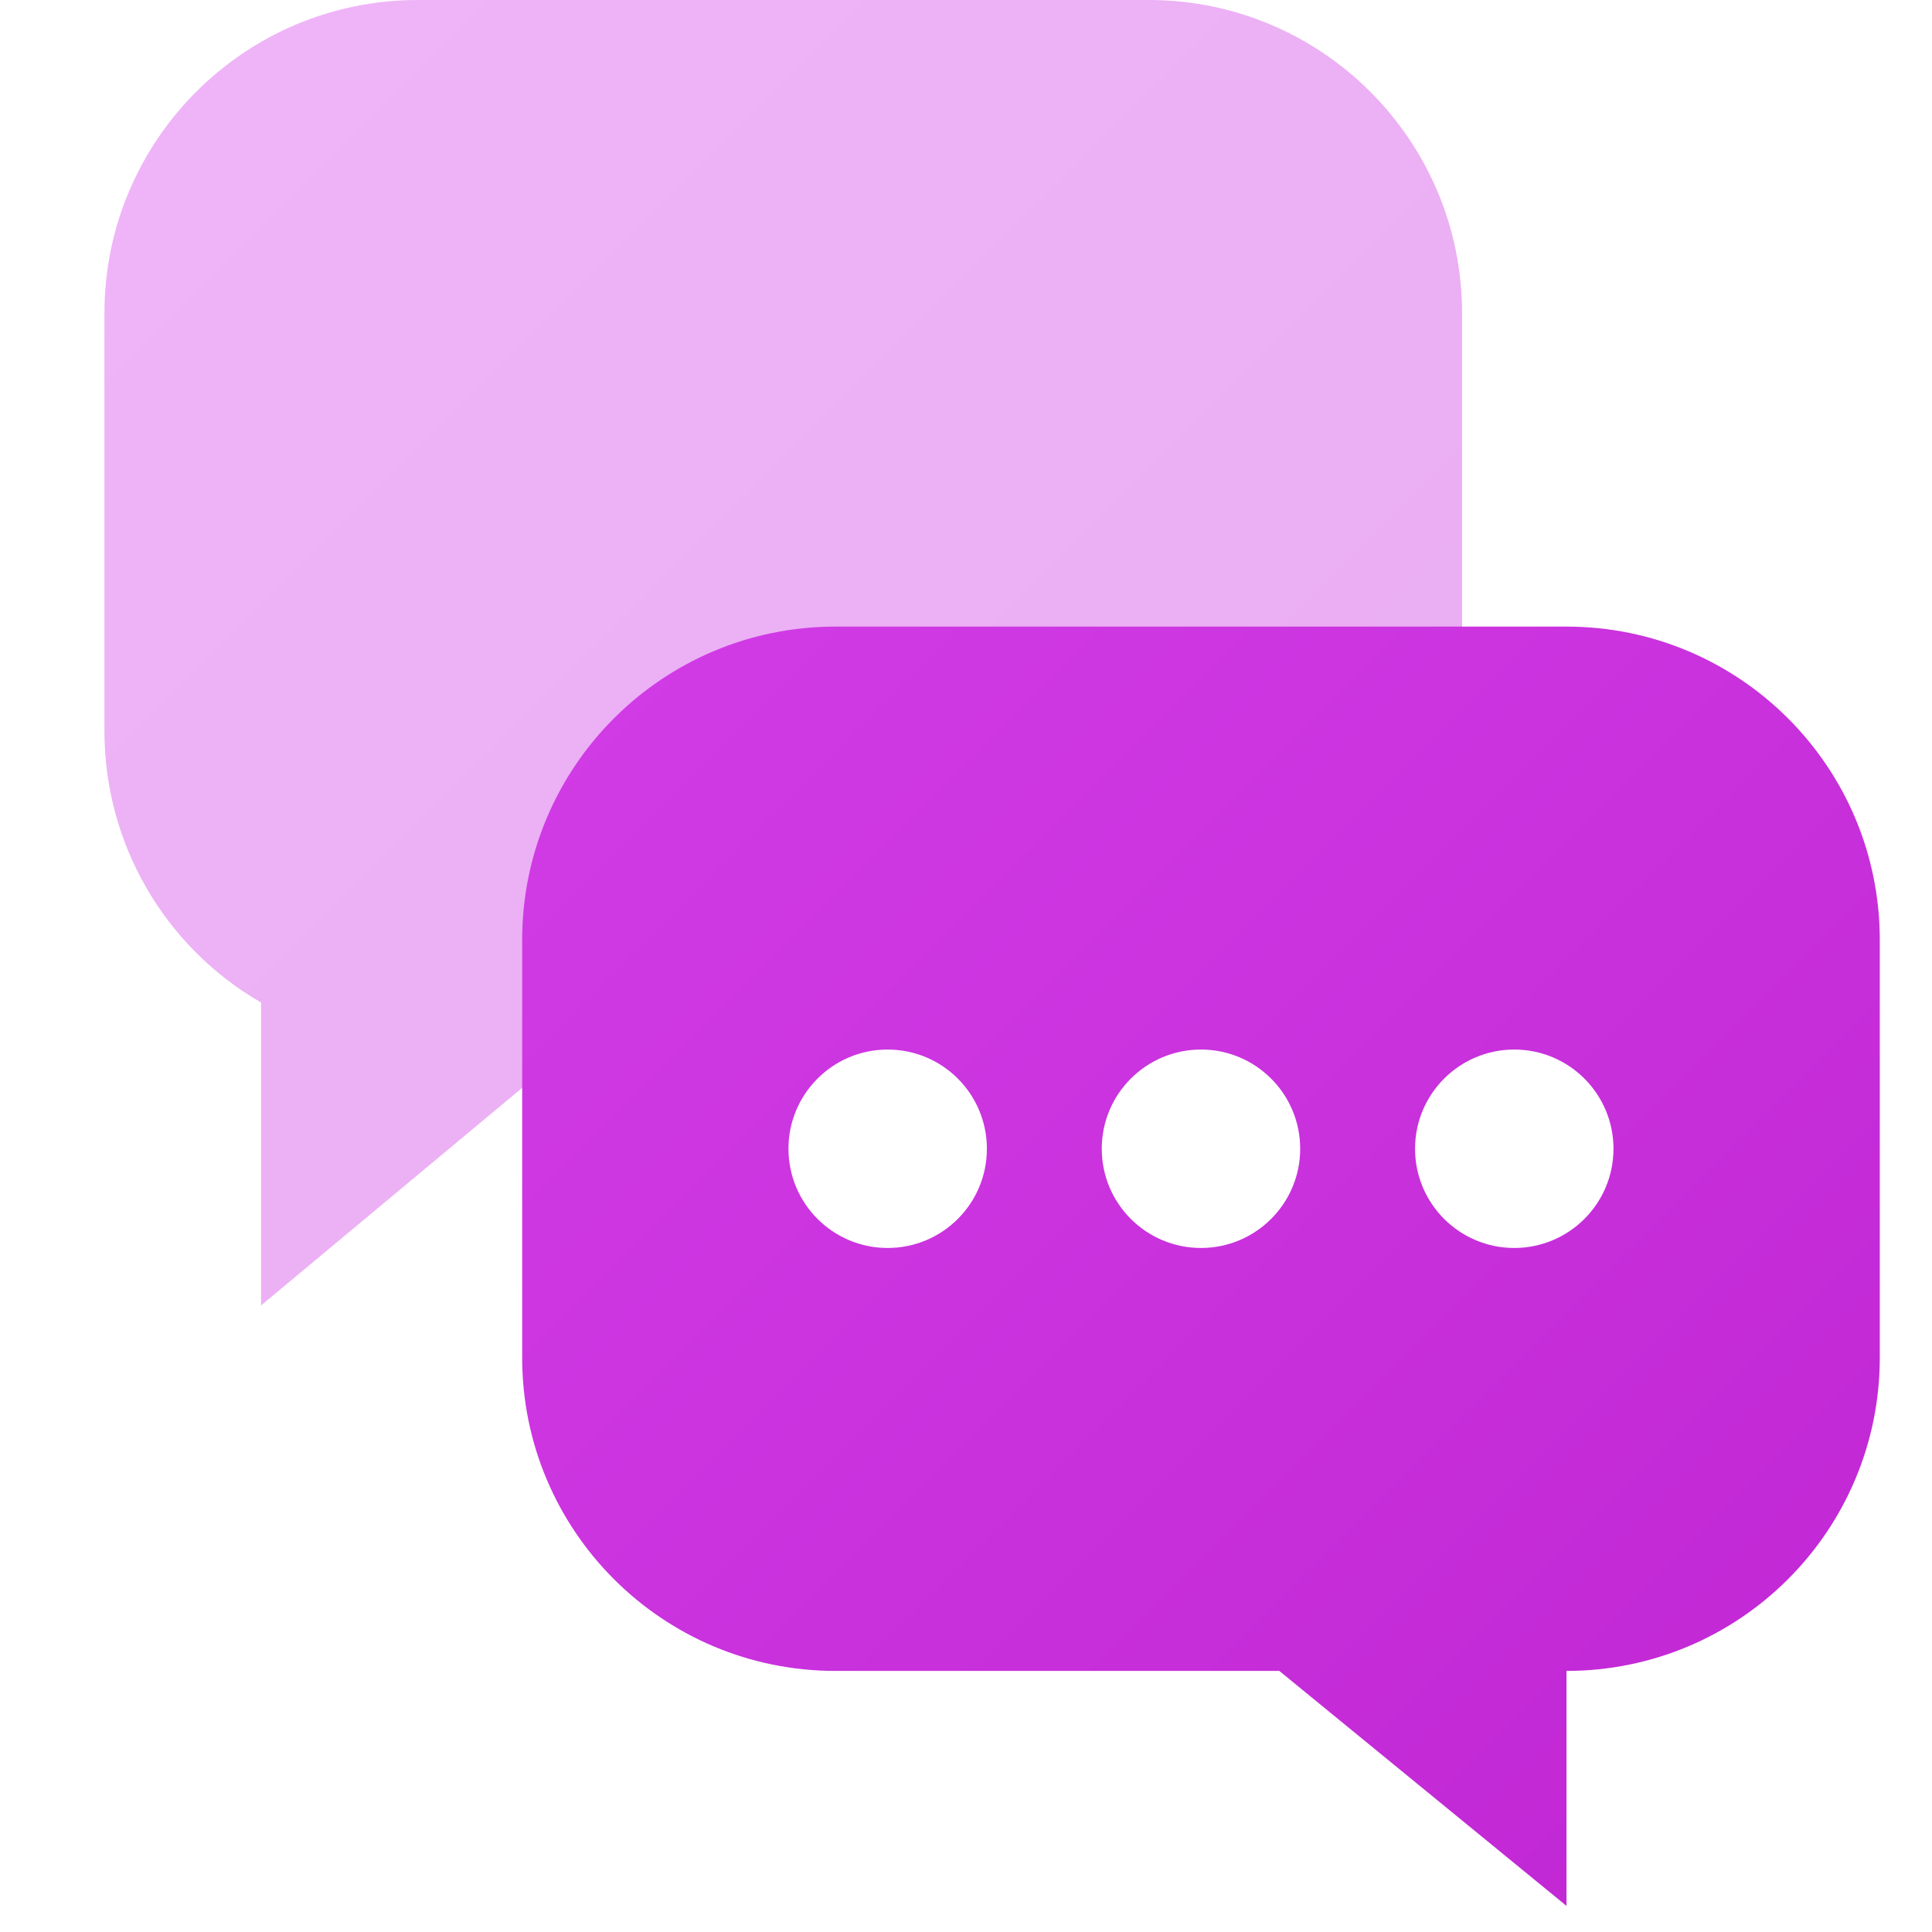
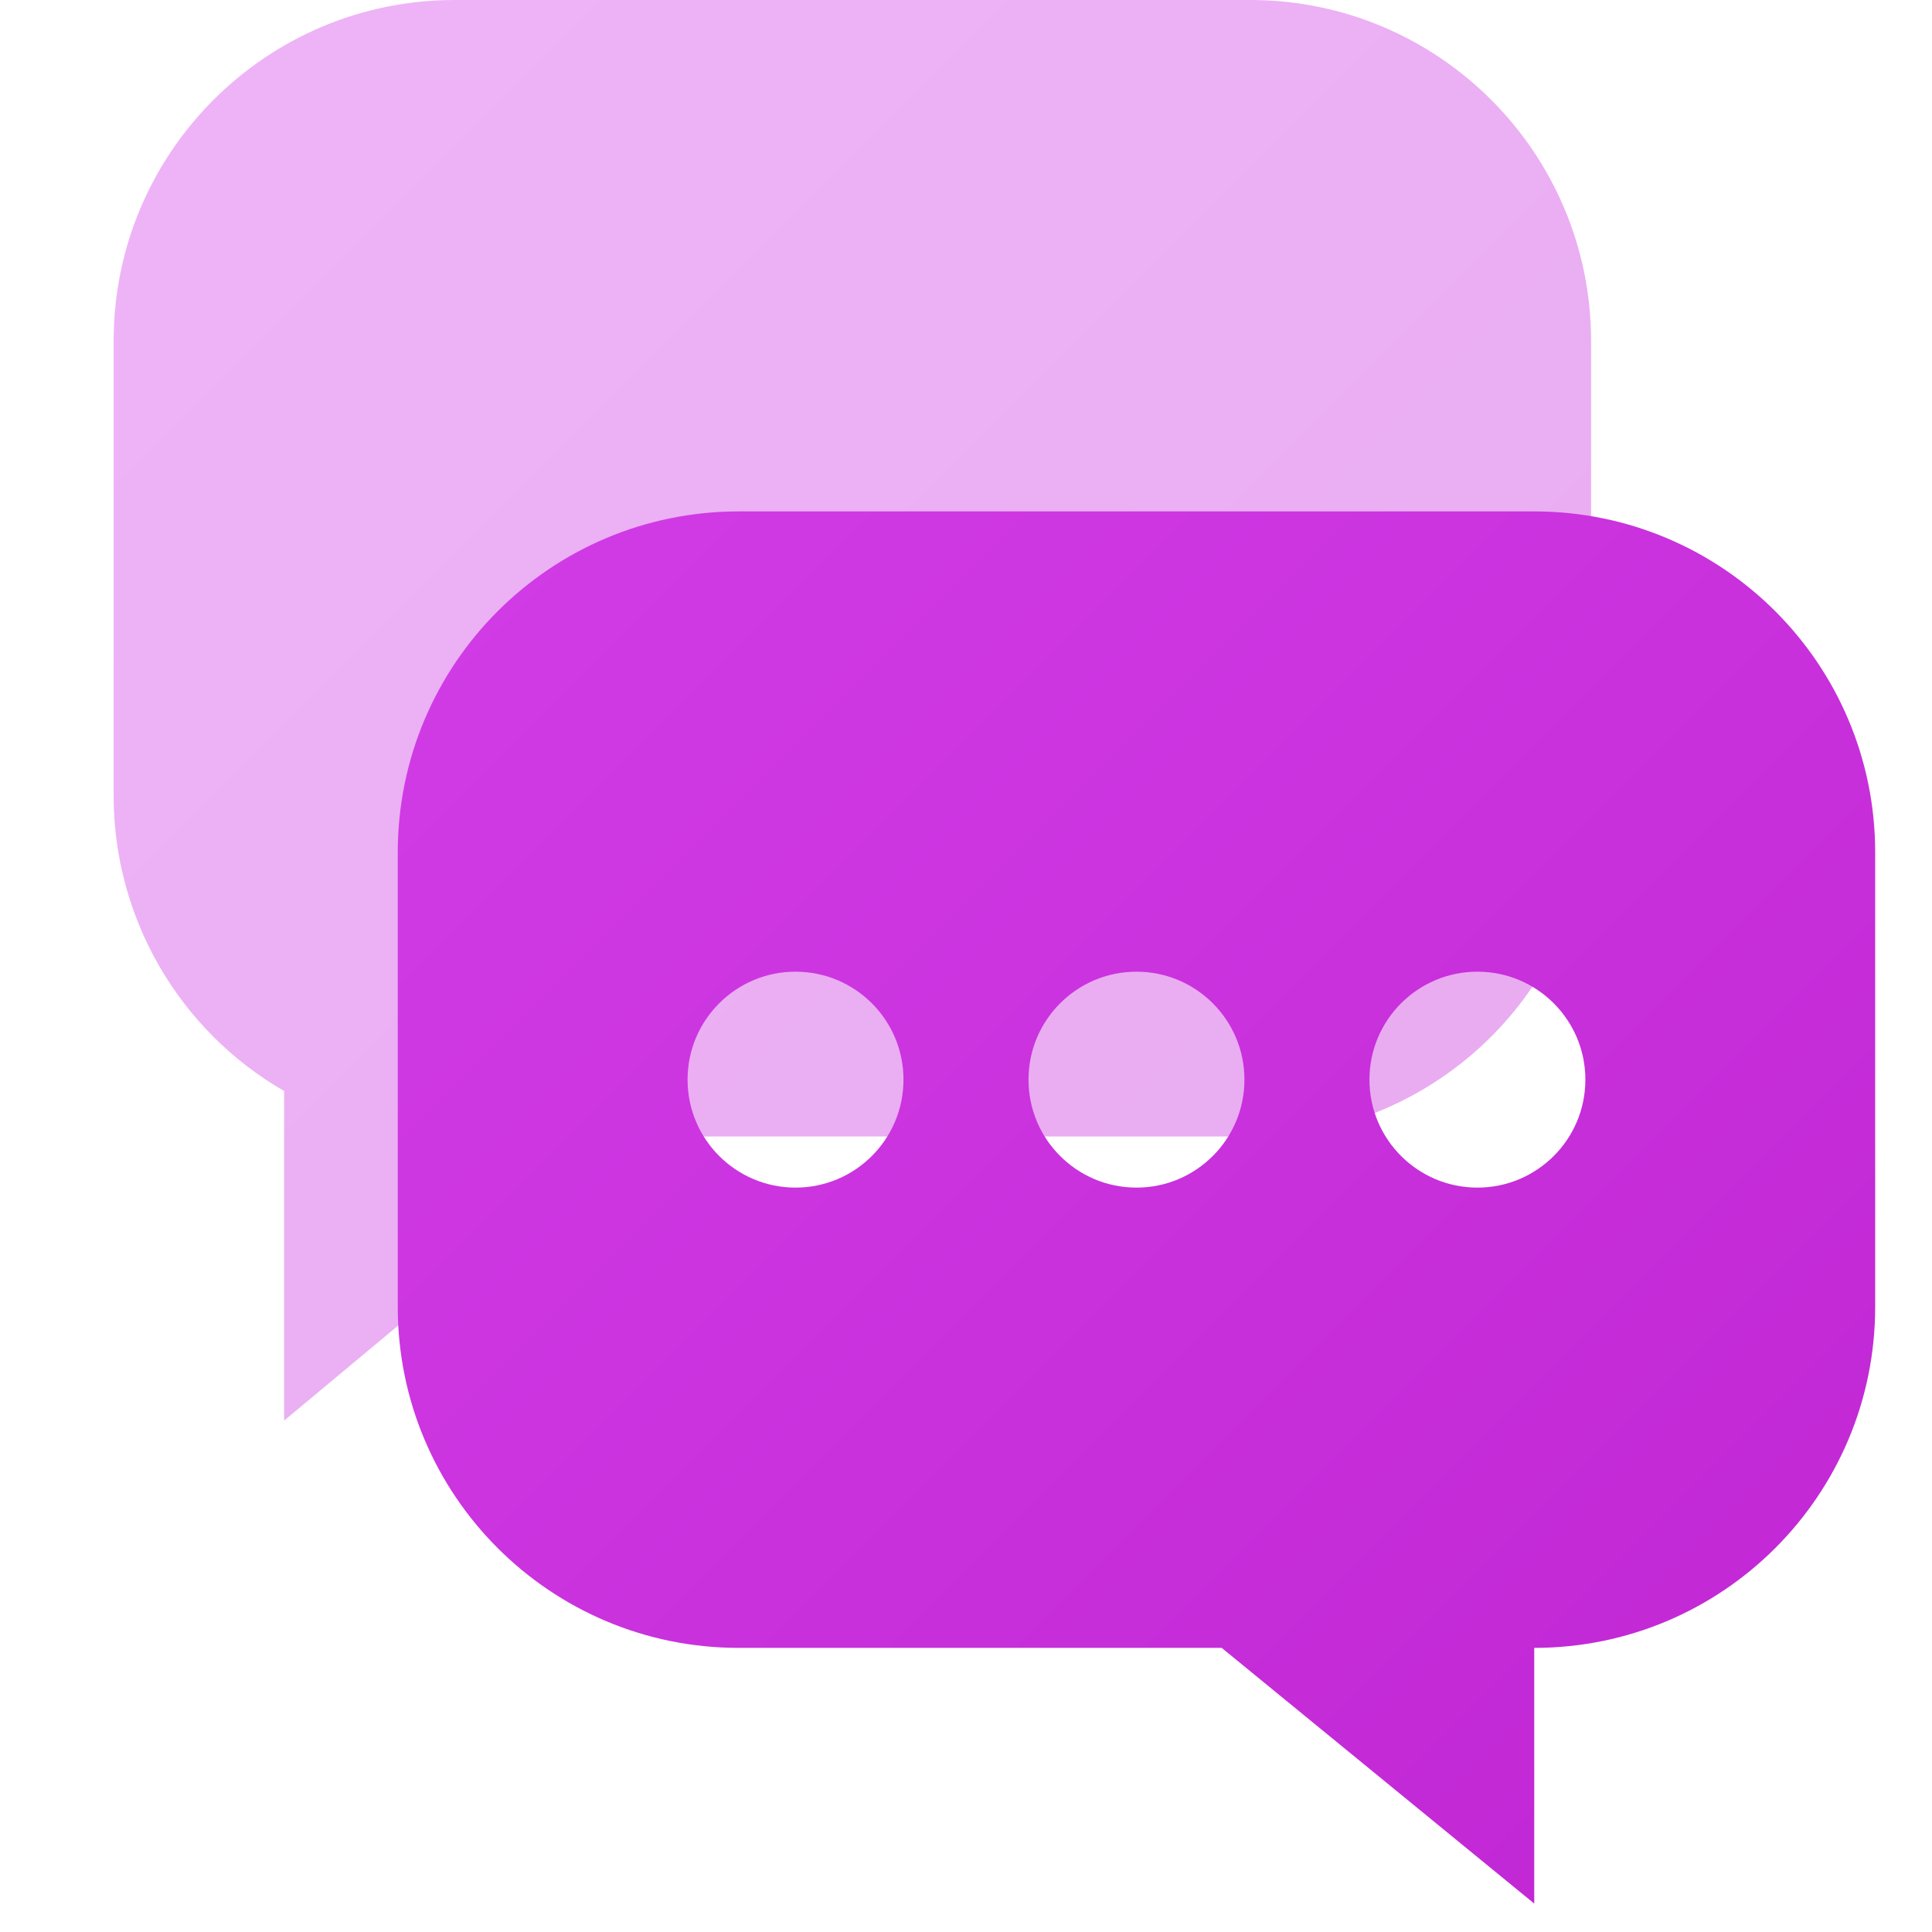
<svg xmlns="http://www.w3.org/2000/svg" viewBox="0 0 64 64">
-   <svg x="0" y="0" width="64" height="64" viewBox="13 15 37 37">
+   <svg x="0" y="0" width="64" height="64" viewBox="16 18 34 34">
    <defs>
      <linearGradient id="g" x1="14" y1="14" x2="50" y2="50" gradientUnits="userSpaceOnUse">
        <stop offset="0" stop-color="#d946ef" />
        <stop offset="1" stop-color="#c026d3" />
      </linearGradient>
    </defs>
-     <path d="M21 15H35A6 6 0 0 1 41 21V29A6 6 0 0 1 35 35H24L18 40V34.2A6 6 0 0 1 15 29V21A6 6 0 0 1 21 15Z" fill="url(#g)" fill-opacity="0.4" fill-rule="evenodd" />
+     <path d="M24 18H38A6 6 0 0 1 44 24V32A6 6 0 0 1 38 38H27L21 43V37.2A6 6 0 0 1 18 32V24A6 6 0 0 1 24 18Z" fill="url(#g)" fill-opacity="0.4" fill-rule="evenodd" />
    <path d="M29 27H43A6 6 0 0 1 49 33V41A6 6 0 0 1 43 47V51.5L37.5 47H29A6 6 0 0 1 23 41V33A6 6 0 0 1 29 27ZM28.1 37A1.9 1.9 0 1 0 31.9 37A1.9 1.9 0 1 0 28.1 37ZM34.1 37A1.9 1.9 0 1 0 37.9 37A1.9 1.9 0 1 0 34.1 37ZM40.1 37A1.9 1.9 0 1 0 43.9 37A1.9 1.9 0 1 0 40.1 37Z" fill="url(#g)" fill-rule="evenodd" />
  </svg>
</svg>
